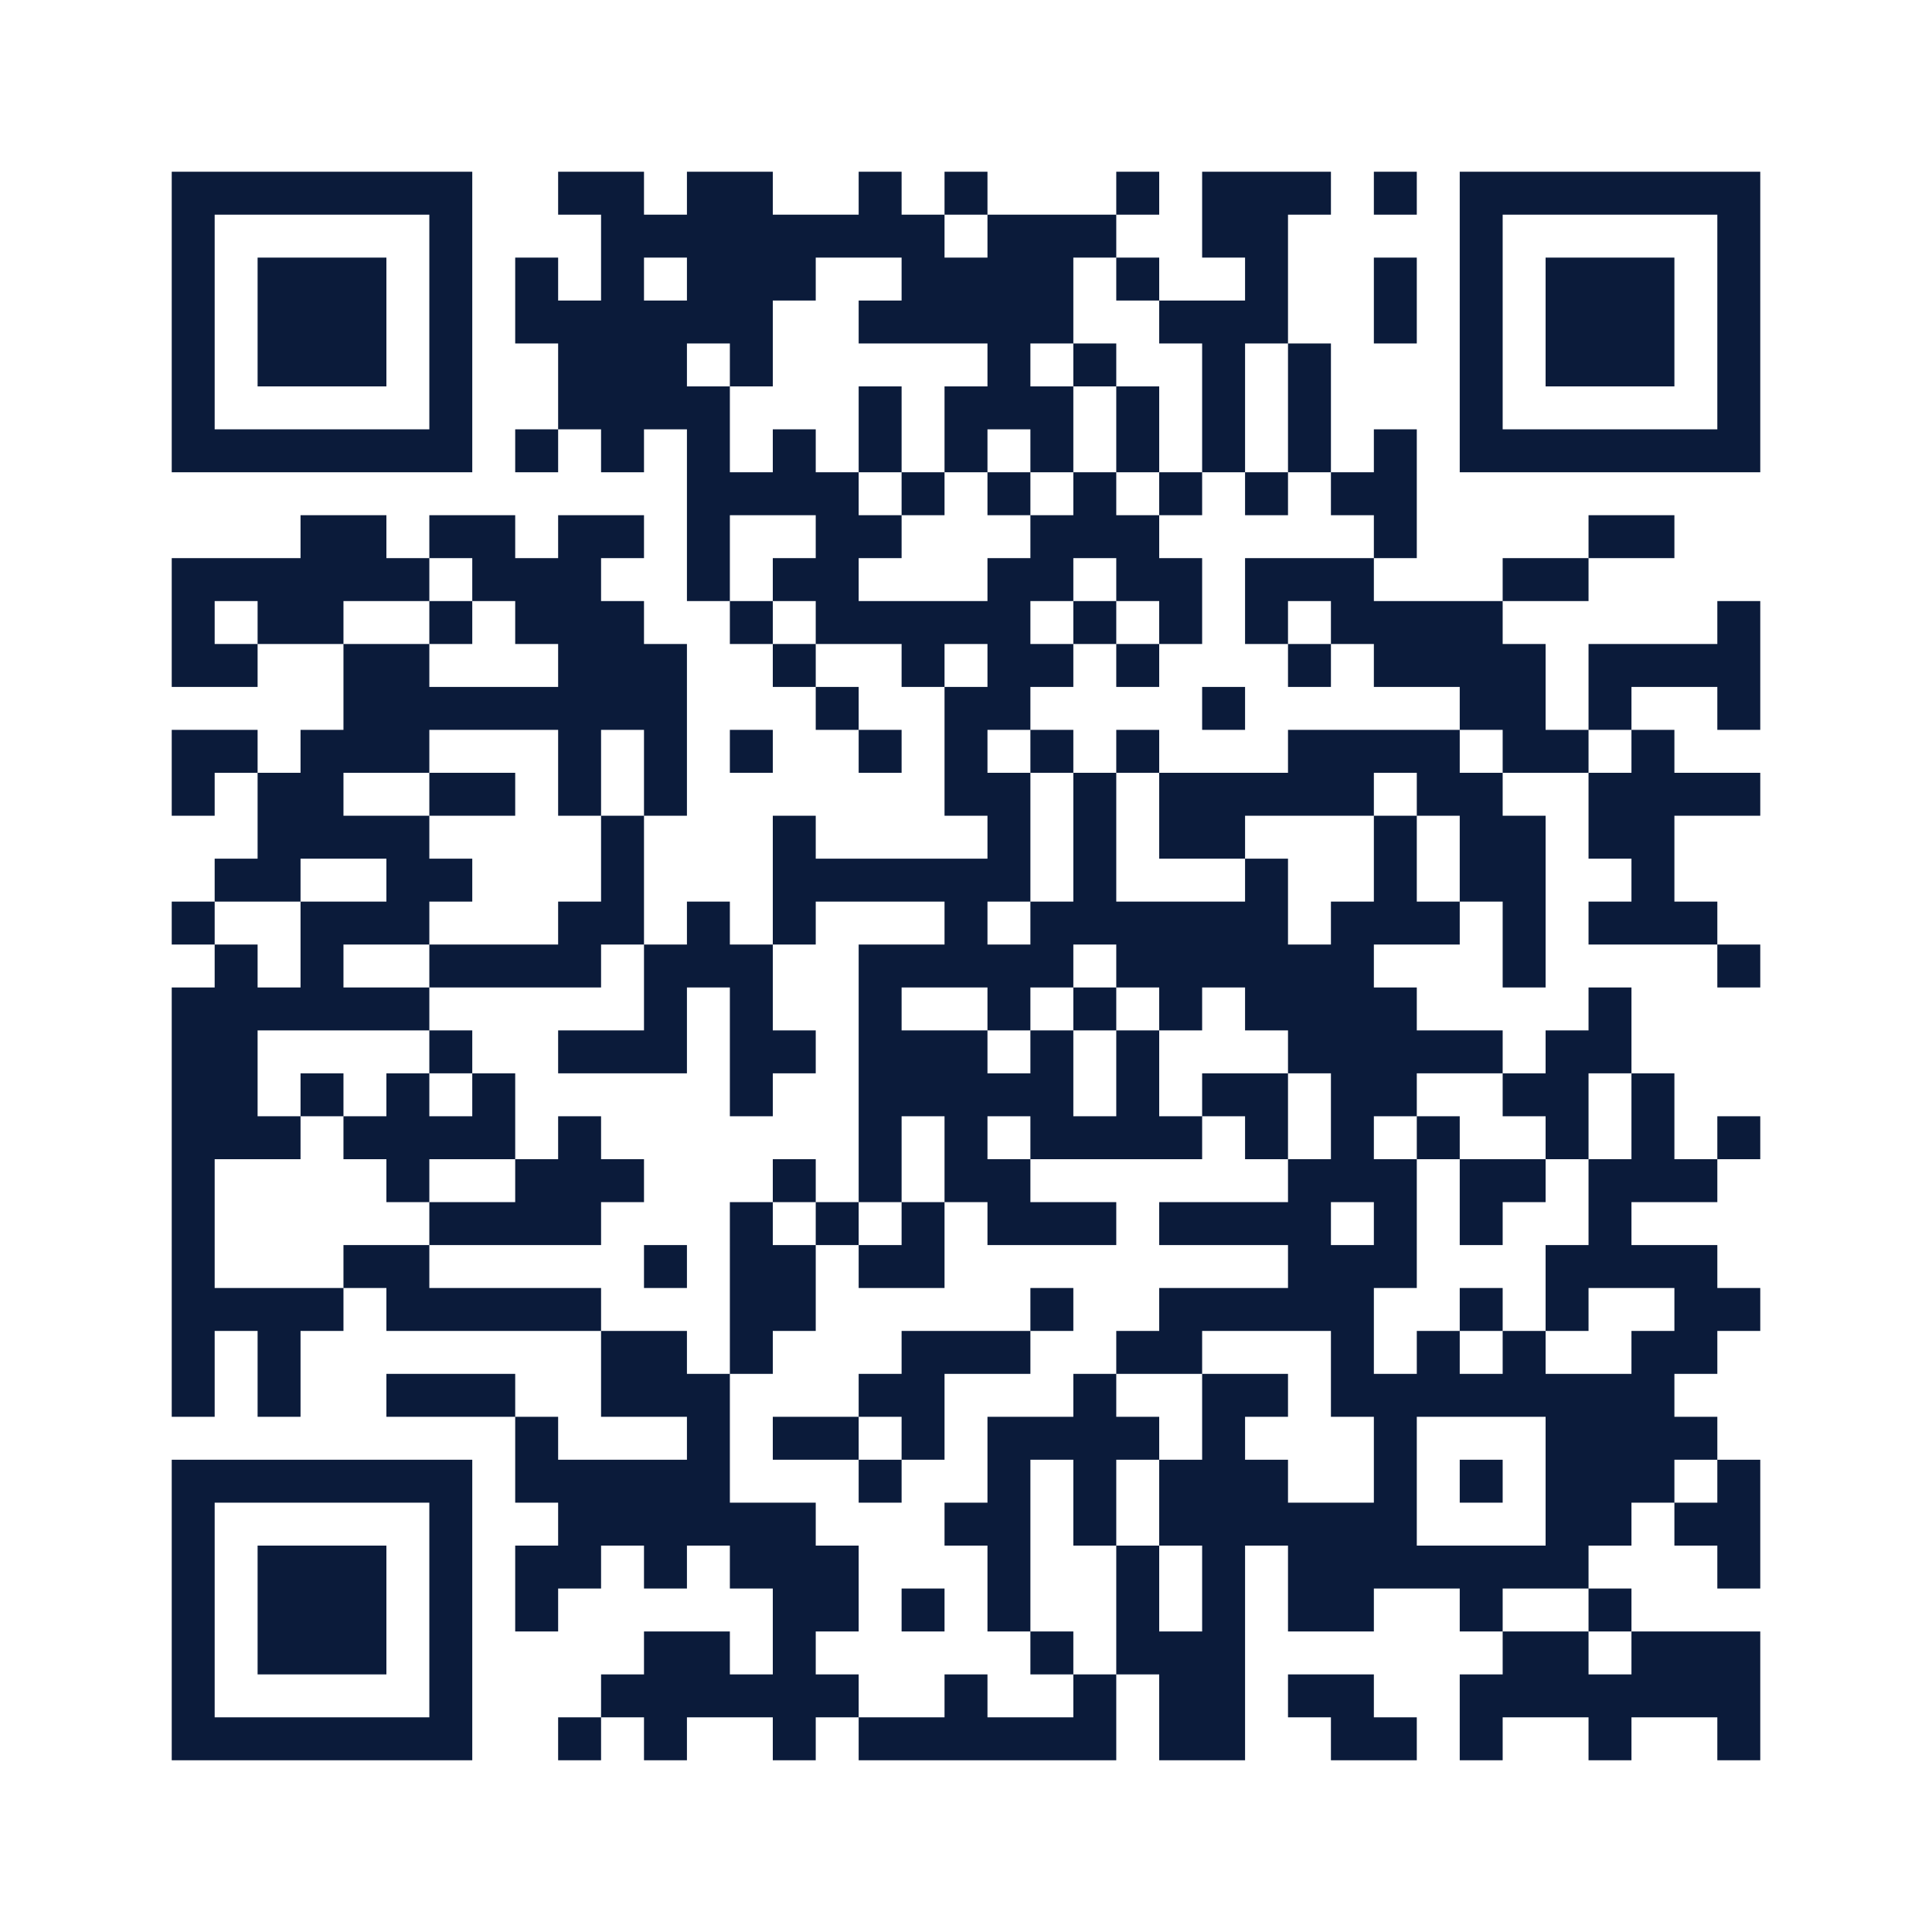
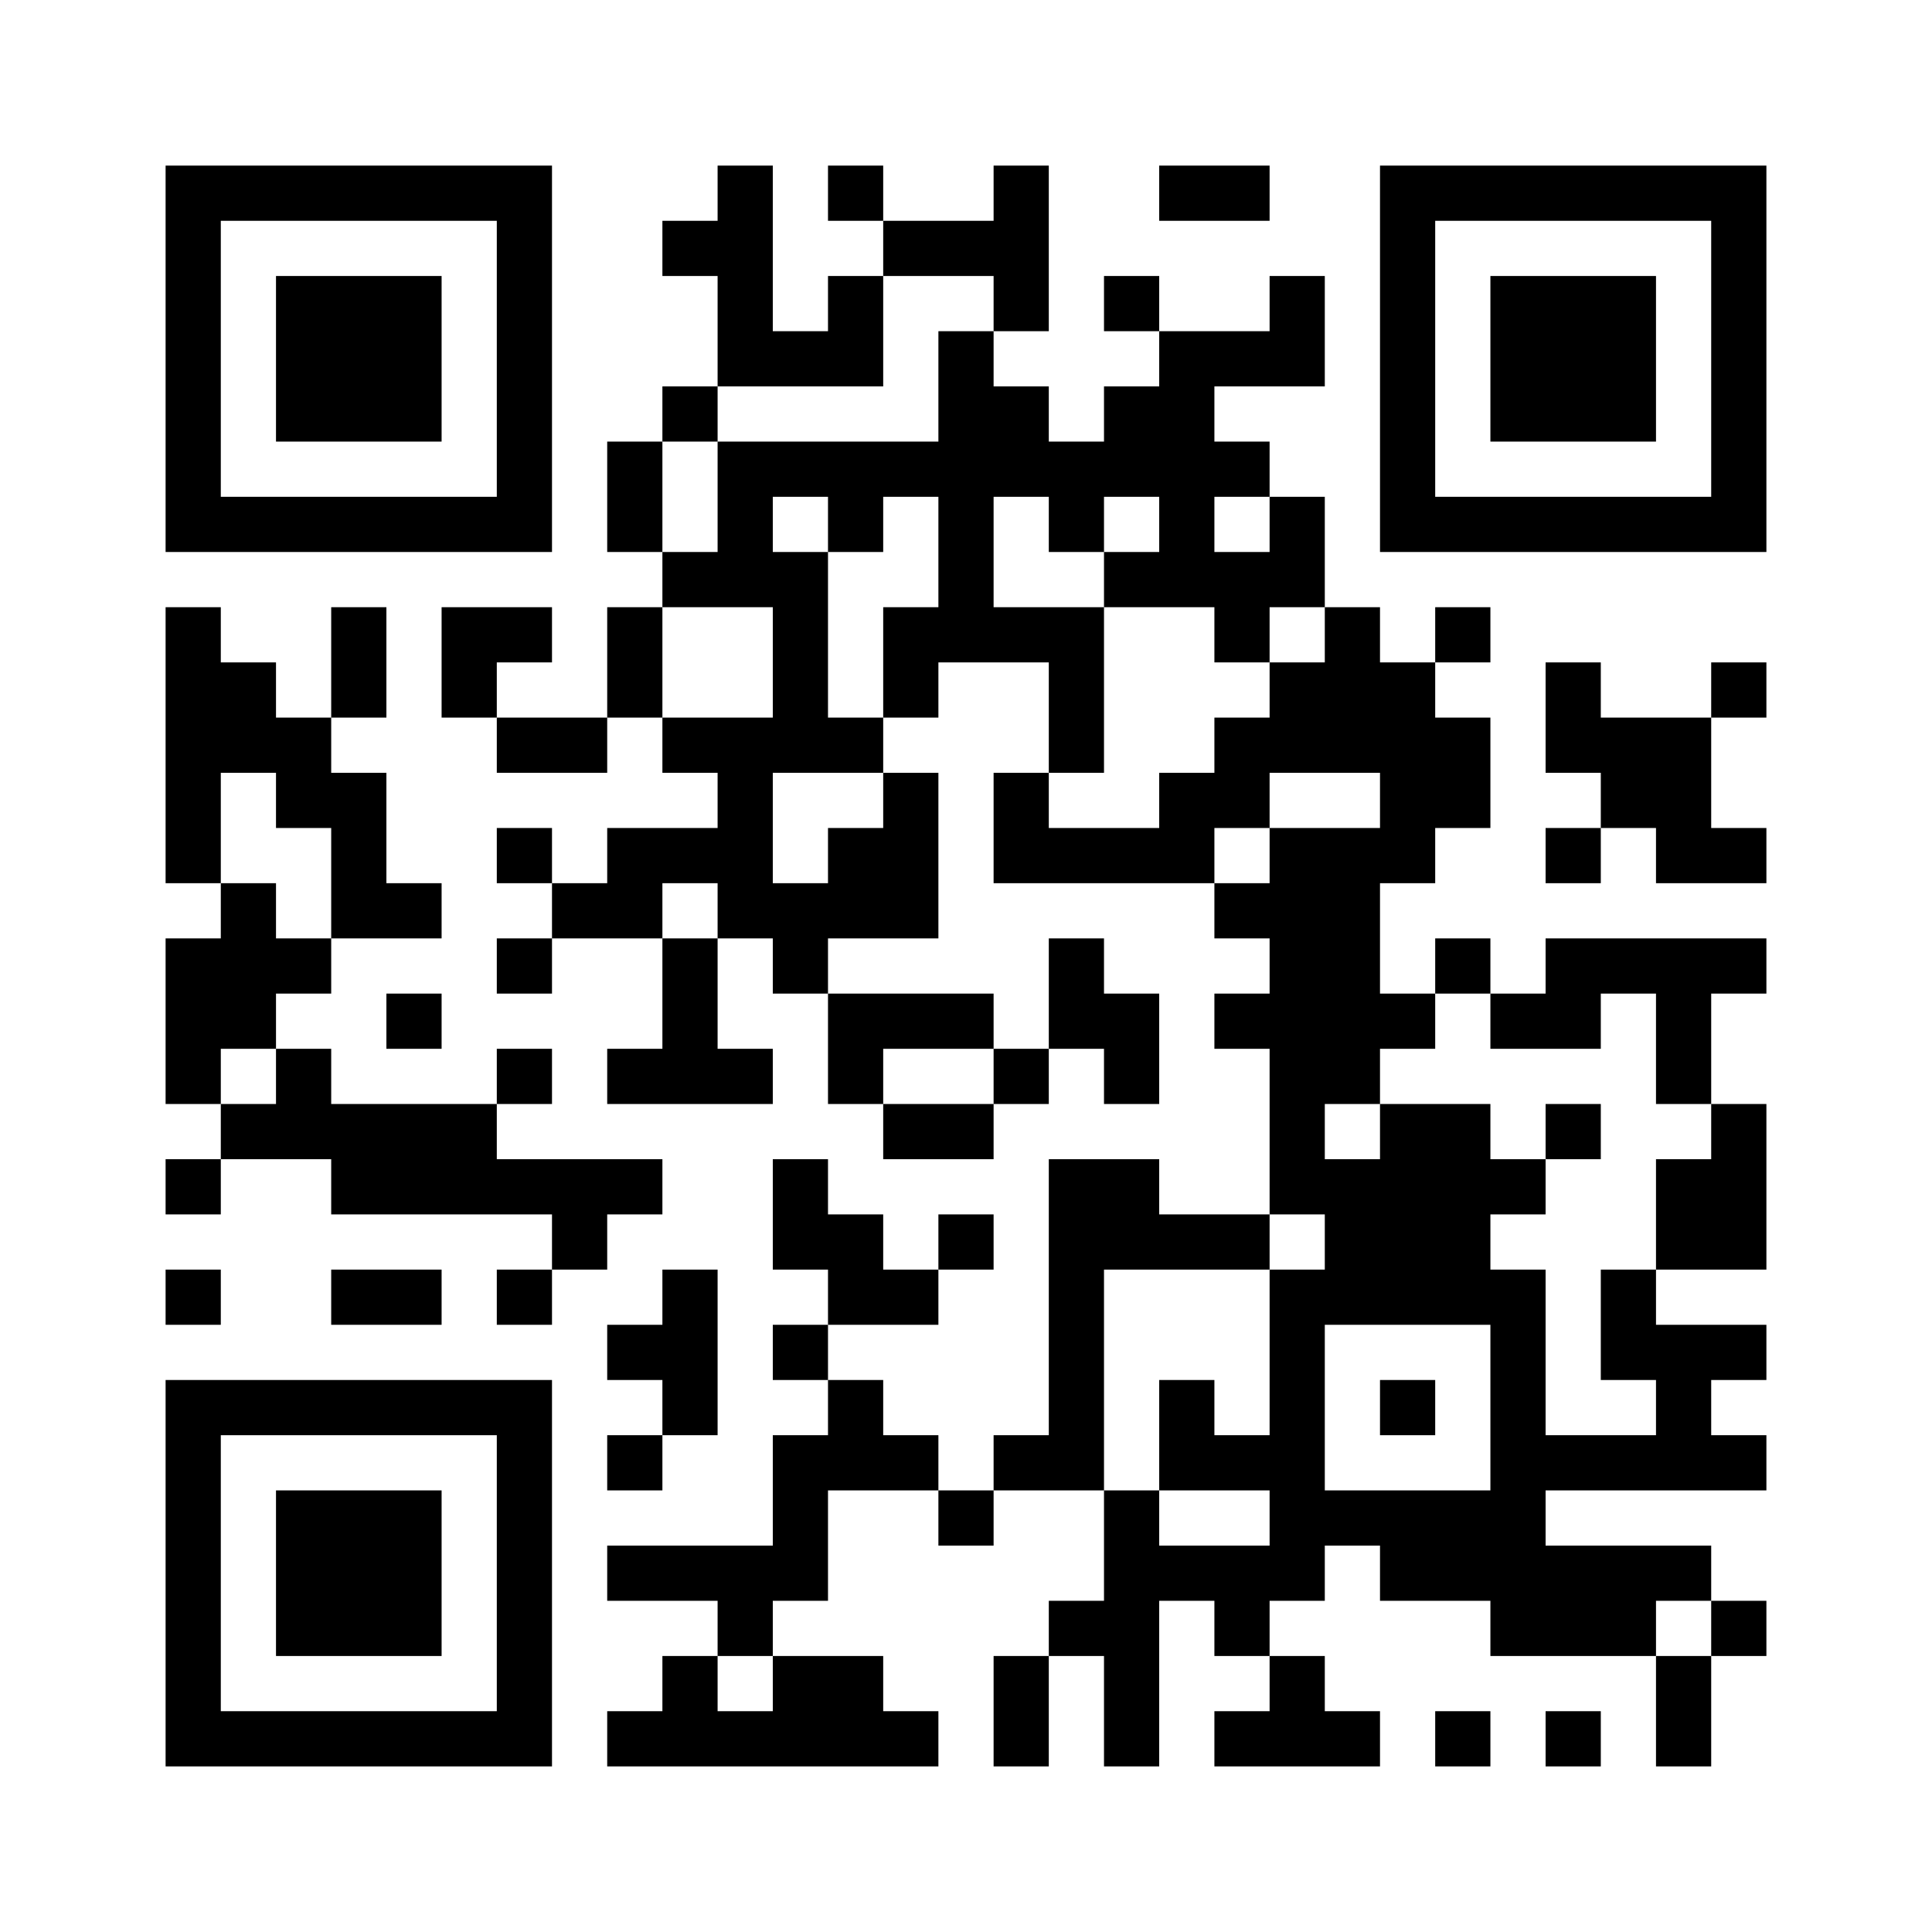
- <svg xmlns="http://www.w3.org/2000/svg" width="450" height="450" class="segno">
-   <g transform="scale(10)">
-     <path fill="#fff" d="M0 0h45v45h-45z" />
-     <path class="qrline" stroke="#0b1b3a" d="M4 4.5h7m2 0h2m1 0h2m2 0h1m1 0h1m3 0h1m1 0h3m1 0h1m1 0h7m-37 1h1m5 0h1m3 0h8m1 0h3m2 0h2m4 0h1m5 0h1m-37 1h1m1 0h3m1 0h1m1 0h1m1 0h1m1 0h3m2 0h4m1 0h1m2 0h1m2 0h1m1 0h1m1 0h3m1 0h1m-37 1h1m1 0h3m1 0h1m1 0h6m2 0h5m2 0h3m2 0h1m1 0h1m1 0h3m1 0h1m-37 1h1m1 0h3m1 0h1m2 0h3m1 0h1m5 0h1m1 0h1m2 0h1m1 0h1m3 0h1m1 0h3m1 0h1m-37 1h1m5 0h1m2 0h4m3 0h1m1 0h3m1 0h1m1 0h1m1 0h1m3 0h1m5 0h1m-37 1h7m1 0h1m1 0h1m1 0h1m1 0h1m1 0h1m1 0h1m1 0h1m1 0h1m1 0h1m1 0h1m1 0h1m1 0h7m-25 1h4m1 0h1m1 0h1m1 0h1m1 0h1m1 0h1m1 0h2m-26 1h2m1 0h2m1 0h2m1 0h1m2 0h2m3 0h3m5 0h1m4 0h2m-35 1h6m1 0h3m2 0h1m1 0h2m3 0h2m1 0h2m1 0h3m3 0h2m-33 1h1m1 0h2m2 0h1m1 0h3m2 0h1m1 0h5m1 0h1m1 0h1m1 0h1m1 0h4m5 0h1m-37 1h2m2 0h2m3 0h3m2 0h1m2 0h1m1 0h2m1 0h1m3 0h1m1 0h4m1 0h4m-33 1h8m3 0h1m2 0h2m4 0h1m5 0h2m1 0h1m2 0h1m-37 1h2m1 0h3m3 0h1m1 0h1m1 0h1m2 0h1m1 0h1m1 0h1m1 0h1m3 0h4m1 0h2m1 0h1m-35 1h1m1 0h2m2 0h2m1 0h1m1 0h1m6 0h2m1 0h1m1 0h5m1 0h2m2 0h4m-35 1h4m4 0h1m3 0h1m4 0h1m1 0h1m1 0h2m3 0h1m1 0h2m1 0h2m-34 1h2m2 0h2m3 0h1m3 0h6m1 0h1m3 0h1m2 0h1m1 0h2m2 0h1m-35 1h1m2 0h3m3 0h2m1 0h1m1 0h1m3 0h1m1 0h6m1 0h3m1 0h1m1 0h3m-35 1h1m1 0h1m2 0h4m1 0h3m2 0h5m1 0h6m3 0h1m4 0h1m-37 1h6m5 0h1m1 0h1m2 0h1m2 0h1m1 0h1m1 0h1m1 0h4m4 0h1m-34 1h2m4 0h1m2 0h3m1 0h2m1 0h3m1 0h1m1 0h1m3 0h5m1 0h2m-34 1h2m1 0h1m1 0h1m1 0h1m5 0h1m2 0h5m1 0h1m1 0h2m1 0h2m2 0h2m1 0h1m-35 1h3m1 0h4m1 0h1m6 0h1m1 0h1m1 0h4m1 0h1m1 0h1m1 0h1m2 0h1m1 0h1m1 0h1m-37 1h1m4 0h1m2 0h3m3 0h1m1 0h1m1 0h2m6 0h3m1 0h2m1 0h3m-36 1h1m5 0h4m3 0h1m1 0h1m1 0h1m1 0h3m1 0h4m1 0h1m1 0h1m2 0h1m-34 1h1m3 0h2m5 0h1m1 0h2m1 0h2m8 0h3m3 0h4m-36 1h4m1 0h5m3 0h2m5 0h1m2 0h5m2 0h1m1 0h1m2 0h2m-37 1h1m1 0h1m7 0h2m1 0h1m3 0h3m2 0h2m3 0h1m1 0h1m1 0h1m2 0h2m-36 1h1m1 0h1m2 0h3m2 0h3m3 0h2m3 0h1m2 0h2m1 0h8m-27 1h1m3 0h1m1 0h2m1 0h1m1 0h4m1 0h1m3 0h1m3 0h4m-36 1h7m1 0h5m3 0h1m2 0h1m1 0h1m1 0h3m2 0h1m1 0h1m1 0h3m1 0h1m-37 1h1m5 0h1m2 0h6m3 0h2m1 0h1m1 0h6m3 0h2m1 0h2m-37 1h1m1 0h3m1 0h1m1 0h2m1 0h1m1 0h3m3 0h1m2 0h1m1 0h1m1 0h7m3 0h1m-37 1h1m1 0h3m1 0h1m1 0h1m5 0h2m1 0h1m1 0h1m2 0h1m1 0h1m1 0h2m2 0h1m2 0h1m-34 1h1m1 0h3m1 0h1m4 0h2m1 0h1m5 0h1m1 0h3m6 0h2m1 0h3m-37 1h1m5 0h1m3 0h6m2 0h1m2 0h1m1 0h2m1 0h2m2 0h7m-37 1h7m2 0h1m1 0h1m2 0h1m1 0h6m1 0h2m2 0h2m1 0h1m2 0h1m2 0h1" />
+ <svg xmlns="http://www.w3.org/2000/svg" width="280" height="280" class="segno">
+   <g transform="scale(8)">
+     <path fill="#fff" d="M0 0h35v35h-35z" />
+     <path class="qrline" stroke="#000" d="M3 3.5h7m3 0h1m1 0h1m2 0h1m2 0h2m2 0h7m-29 1h1m5 0h1m2 0h2m2 0h3m6 0h1m5 0h1m-29 1h1m1 0h3m1 0h1m3 0h1m1 0h1m2 0h1m1 0h1m2 0h1m1 0h1m1 0h3m1 0h1m-29 1h1m1 0h3m1 0h1m3 0h3m1 0h1m3 0h3m1 0h1m1 0h3m1 0h1m-29 1h1m1 0h3m1 0h1m2 0h1m4 0h2m1 0h2m3 0h1m1 0h3m1 0h1m-29 1h1m5 0h1m1 0h1m1 0h10m2 0h1m5 0h1m-29 1h7m1 0h1m1 0h1m1 0h1m1 0h1m1 0h1m1 0h1m1 0h1m1 0h7m-20 1h3m2 0h1m2 0h4m-21 1h1m2 0h1m1 0h2m1 0h1m2 0h1m1 0h4m2 0h1m1 0h1m1 0h1m-24 1h2m1 0h1m1 0h1m2 0h1m2 0h1m1 0h1m2 0h1m3 0h3m2 0h1m2 0h1m-29 1h3m3 0h2m1 0h4m3 0h1m2 0h5m1 0h3m-28 1h1m1 0h2m6 0h1m2 0h1m1 0h1m2 0h2m2 0h2m2 0h2m-28 1h1m2 0h1m2 0h1m1 0h3m1 0h2m1 0h4m1 0h3m2 0h1m1 0h2m-28 1h1m1 0h2m2 0h2m1 0h4m5 0h3m-22 1h3m3 0h1m2 0h1m1 0h1m4 0h1m3 0h2m1 0h1m1 0h4m-29 1h2m2 0h1m4 0h1m2 0h3m1 0h2m1 0h4m1 0h2m1 0h1m-28 1h1m1 0h1m3 0h1m1 0h3m1 0h1m2 0h1m1 0h1m2 0h2m5 0h1m-27 1h5m7 0h2m5 0h1m1 0h2m1 0h1m2 0h1m-29 1h1m2 0h6m2 0h1m4 0h2m2 0h5m2 0h2m-22 1h1m3 0h2m1 0h1m1 0h4m1 0h3m3 0h2m-29 1h1m2 0h2m1 0h1m2 0h1m2 0h2m2 0h1m3 0h5m1 0h1m-19 1h2m1 0h1m4 0h1m3 0h1m3 0h1m1 0h3m-29 1h7m2 0h1m2 0h1m3 0h1m1 0h1m1 0h1m1 0h1m1 0h1m2 0h1m-28 1h1m5 0h1m1 0h1m2 0h3m1 0h2m1 0h3m3 0h5m-29 1h1m1 0h3m1 0h1m4 0h1m2 0h1m2 0h1m2 0h5m-25 1h1m1 0h3m1 0h1m1 0h4m5 0h4m1 0h6m-28 1h1m1 0h3m1 0h1m3 0h1m5 0h2m1 0h1m4 0h3m1 0h1m-29 1h1m5 0h1m2 0h1m1 0h2m2 0h1m1 0h1m2 0h1m6 0h1m-28 1h7m1 0h6m1 0h1m1 0h1m1 0h3m1 0h1m1 0h1m1 0h1" />
  </g>
</svg>
